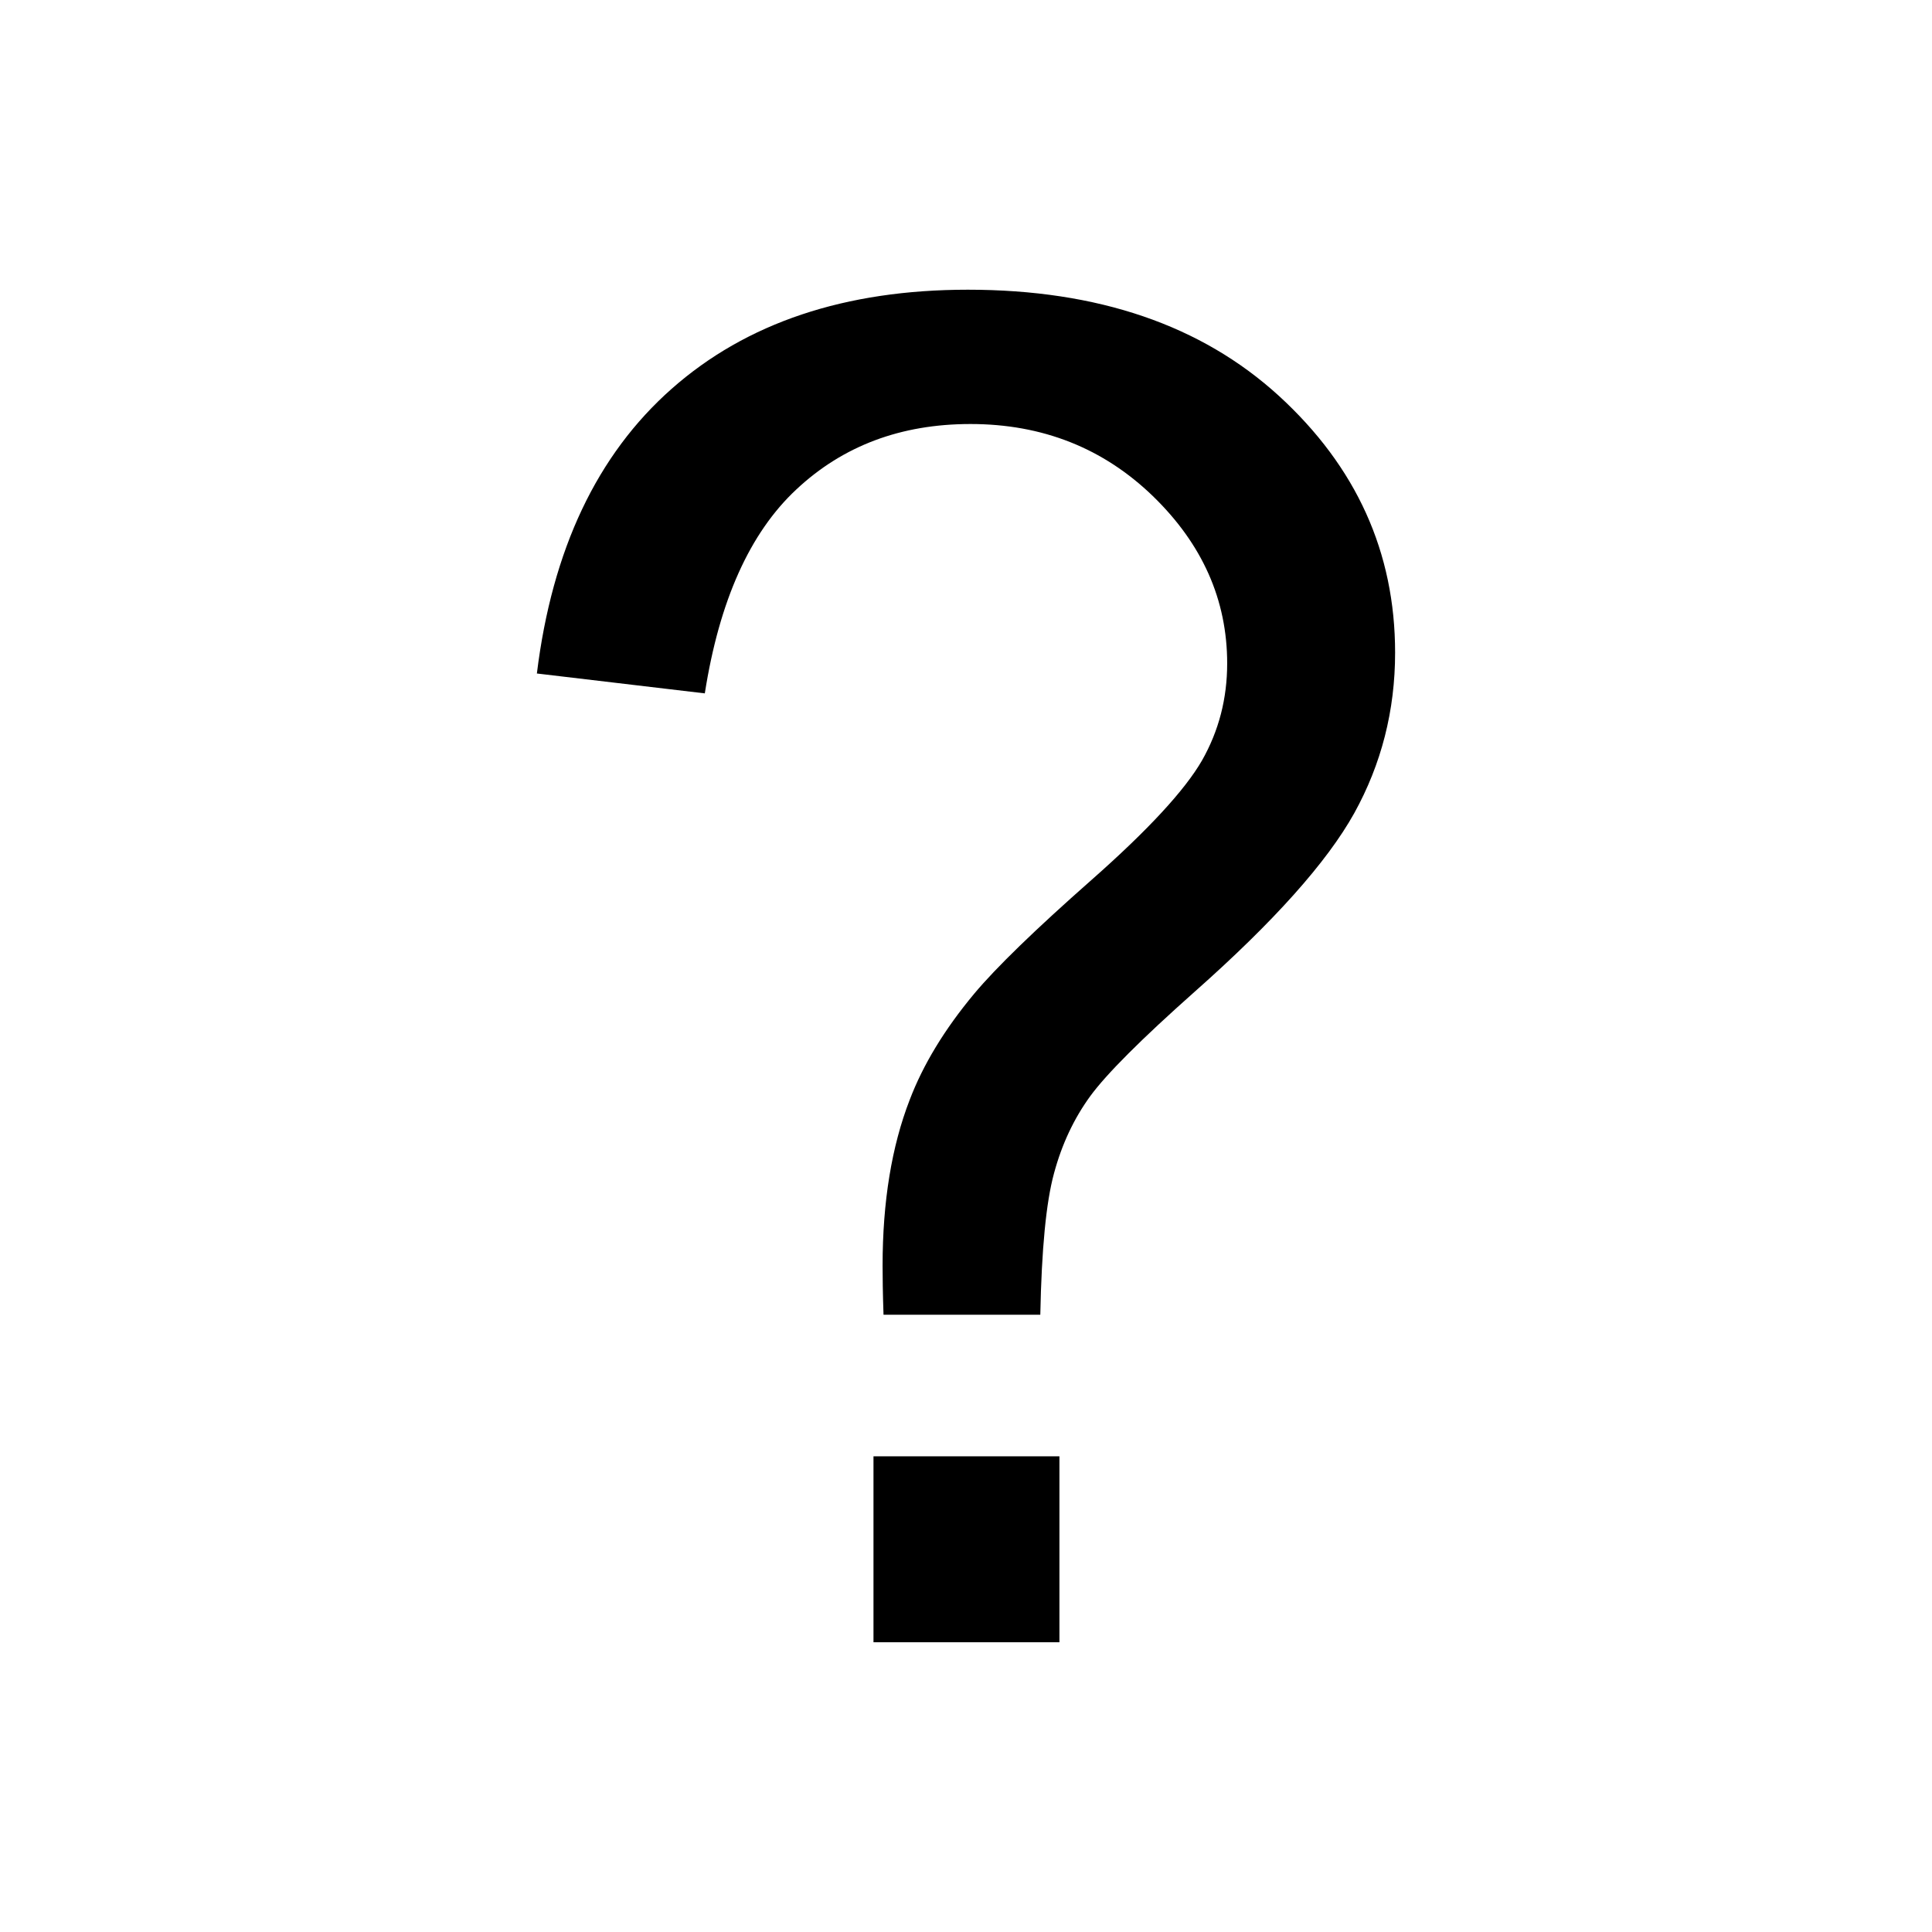
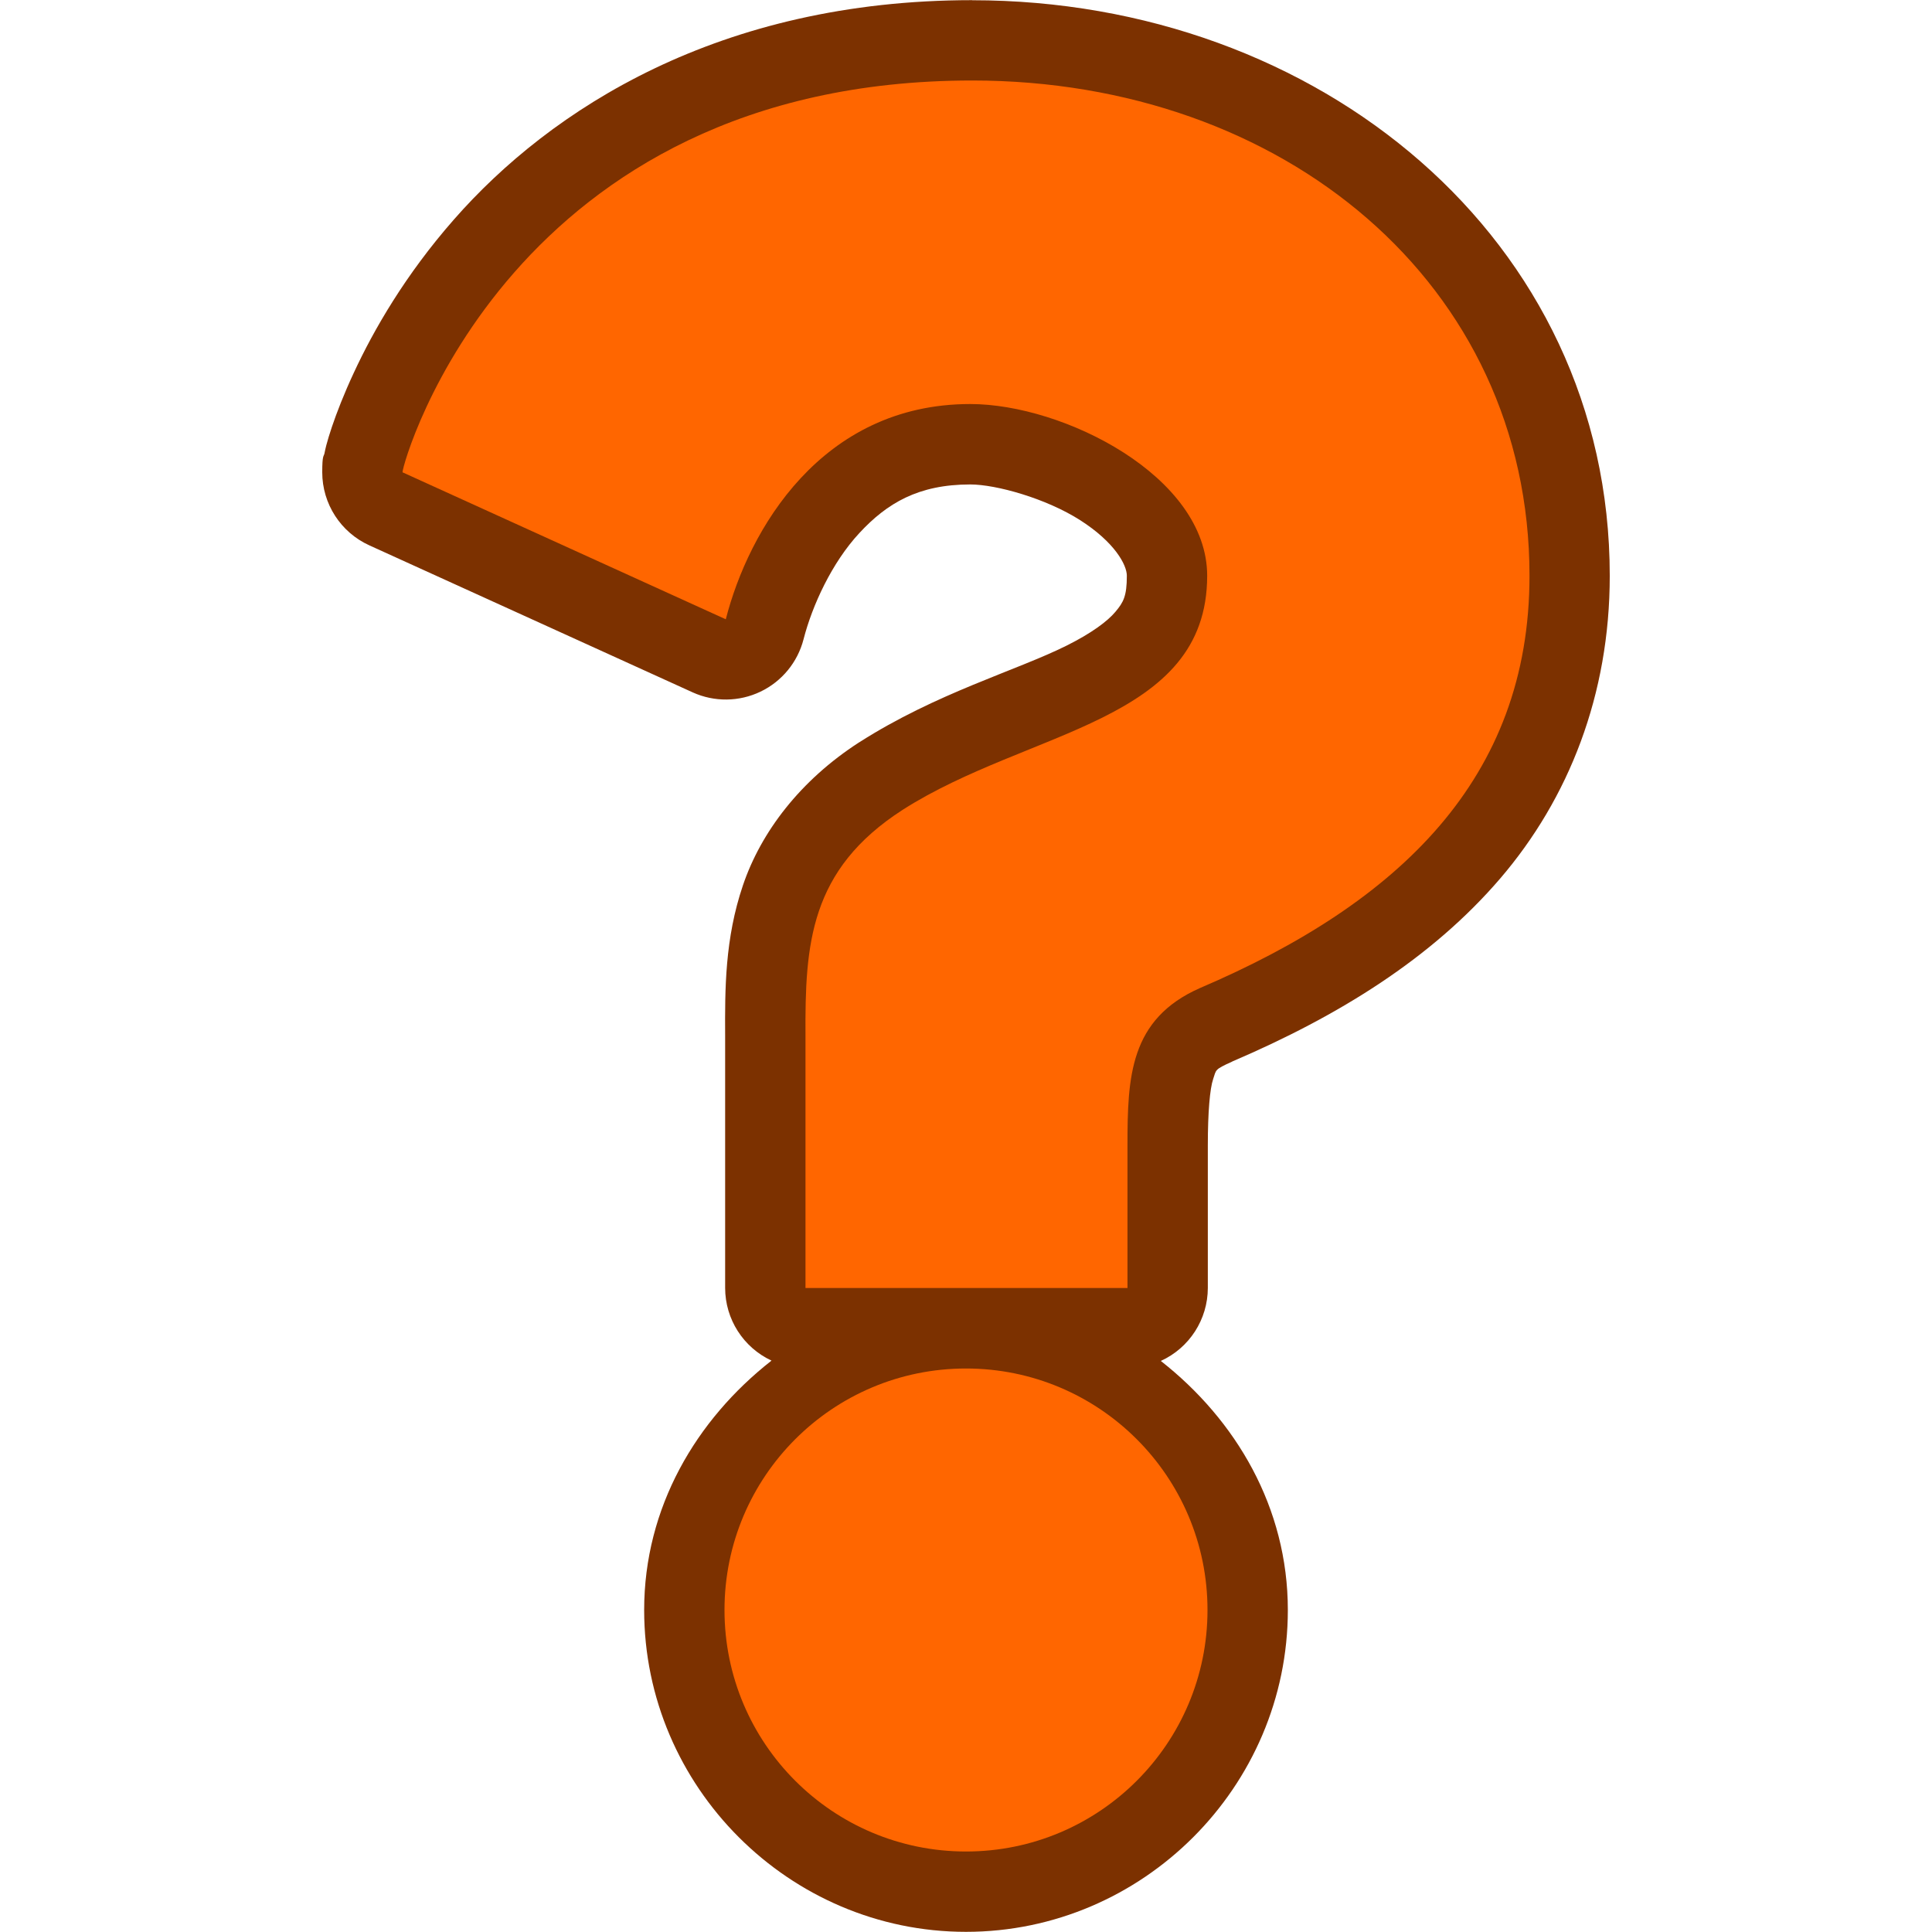
- <svg xmlns="http://www.w3.org/2000/svg" width="64px" height="64px" id="svg11490">
-   <defs id="defs11492">
+ <svg xmlns="http://www.w3.org/2000/svg" width="24" height="24" viewBox="0 0 24 24" id="svg2" version="1.1">
+   <defs id="defs4">
    </defs>
-   <g id="layer2" />
-   <g id="layer1">
-     <path style="font-size:10px;font-style:normal;font-variant:normal;font-weight:normal;font-stretch:normal;text-align:start;line-height:125%;writing-mode:lr-tb;text-anchor:start;fill:#000000;fill-opacity:1;stroke:none;stroke-width:1px;stroke-linecap:butt;stroke-linejoin:miter;stroke-opacity:1;font-family:Arial;-inkscape-font-specification:Arial" d="M -23.32,-19.407 C -23.324,-19.524 -23.325,-19.612 -23.325,-19.671 C -23.325,-20.016 -23.276,-20.314 -23.179,-20.564 C -23.107,-20.753 -22.992,-20.943 -22.832,-21.135 C -22.715,-21.275 -22.504,-21.48 -22.2,-21.748 C -21.895,-22.017 -21.698,-22.231 -21.606,-22.39 C -21.515,-22.55 -21.47,-22.724 -21.47,-22.913 C -21.47,-23.255 -21.603,-23.555 -21.87,-23.814 C -22.137,-24.072 -22.464,-24.202 -22.852,-24.202 C -23.226,-24.202 -23.538,-24.085 -23.789,-23.85 C -24.04,-23.616 -24.204,-23.25 -24.282,-22.752 L -25.186,-22.859 C -25.104,-23.526 -24.862,-24.037 -24.46,-24.392 C -24.058,-24.747 -23.527,-24.925 -22.866,-24.925 C -22.166,-24.925 -21.608,-24.734 -21.191,-24.353 C -20.775,-23.972 -20.566,-23.512 -20.566,-22.971 C -20.566,-22.659 -20.64,-22.371 -20.786,-22.107 C -20.933,-21.843 -21.219,-21.523 -21.646,-21.145 C -21.932,-20.891 -22.119,-20.704 -22.207,-20.584 C -22.295,-20.463 -22.36,-20.325 -22.402,-20.169 C -22.445,-20.012 -22.469,-19.759 -22.476,-19.407 L -23.32,-19.407 z M -23.374,-17.644 L -23.374,-18.645 L -22.373,-18.645 L -22.373,-17.644 L -23.374,-17.644 z" id="flowRoot2386" transform="matrix(6.153631,0,0,6.153631,172.7703,162.9763)" />
+   <g id="layer1" transform="translate(0,-1028.362)" />
+   <g id="layer3">
+     <path style="font-style:normal;font-weight:normal;font-size:25.731px;line-height:125%;font-family:sans-serif;letter-spacing:0px;word-spacing:0px;fill:#7c3100;fill-opacity:1;stroke:none;stroke-width:1px;stroke-linecap:butt;stroke-linejoin:miter;stroke-opacity:1" id="path5045" d="M 12.078,0.002 C 8.935,0.002 6.84,1.356 5.637,2.729 5.035,3.415 4.642,4.098 4.395,4.631 4.271,4.897 4.183,5.126 4.123,5.303 c -0.03,0.088 -0.052,0.163 -0.07,0.23 -0.009,0.033 -0.015,0.064 -0.023,0.102 -0.008,0.037 -0.027,0.012 -0.027,0.232 a 0.997,0.997 0 0 0 0.586,0.908 l 4.016,1.826 A 0.997,0.997 0 0 0 9.982,7.941 C 10.089,7.525 10.332,6.991 10.676,6.621 11.019,6.251 11.408,6.018 12.053,6.018 c 0.321,0 0.942,0.173 1.367,0.445 0.425,0.272 0.578,0.553 0.578,0.689 0,0.255 -0.043,0.33 -0.141,0.447 -0.098,0.118 -0.298,0.267 -0.609,0.422 -0.622,0.31 -1.618,0.589 -2.572,1.199 a 0.997,0.997 0 0 0 -0.004,0.002 C 9.941,9.694 9.453,10.336 9.229,10.998 9.004,11.66 9.005,12.288 9.008,12.871 l 0,3.129 a 0.997,0.997 0 0 0 0.576,0.902 C 8.647,17.636 8.002,18.727 8.002,20 c 0,2.196 1.802,3.998 3.998,3.998 2.196,0 3.998,-1.802 3.998,-3.998 0,-1.272 -0.643,-2.36 -1.578,-3.094 A 0.997,0.997 0 0 0 15.004,16 l 0,-1.771 c 0,-0.415 0.026,-0.707 0.066,-0.824 0.04,-0.116 0.012,-0.117 0.236,-0.217 0.002,-8.55e-4 -1.9e-5,-0.001 0.002,-0.002 1.32,-0.565 2.476,-1.28 3.328,-2.273 0.854,-0.996 1.361,-2.285 1.361,-3.76 0,-4.189 -3.625,-7.15 -7.92,-7.15 z" />
+     <path style="font-style:normal;font-weight:normal;font-size:25.731px;line-height:125%;font-family:sans-serif;letter-spacing:0px;word-spacing:0px;fill:#ff6600;fill-opacity:1;stroke:none;stroke-width:1px;stroke-linecap:butt;stroke-linejoin:miter;stroke-opacity:1" d="M 12.078,1 C 6.34,1 5,5.739 5,5.867 l 4.016,1.826 c 0.283,-1.106 1.184,-2.674 3.037,-2.674 1.158,0 2.943,0.898 2.943,2.133 0,1.827 -2.214,1.905 -3.783,2.908 -1.158,0.746 -1.213,1.673 -1.207,2.805 l 0,3.135 4,0 0,-1.771 c 0,-0.849 0.026,-1.569 0.9,-1.955 C 17.376,11.218 19,9.674 19,7.152 19,3.524 15.938,1 12.078,1 Z M 12,17 c -1.657,0 -3,1.343 -3,3 0,1.657 1.343,3 3,3 1.657,0 3,-1.343 3,-3 0,-1.657 -1.343,-3 -3,-3 z" id="text5007" />
  </g>
</svg>
